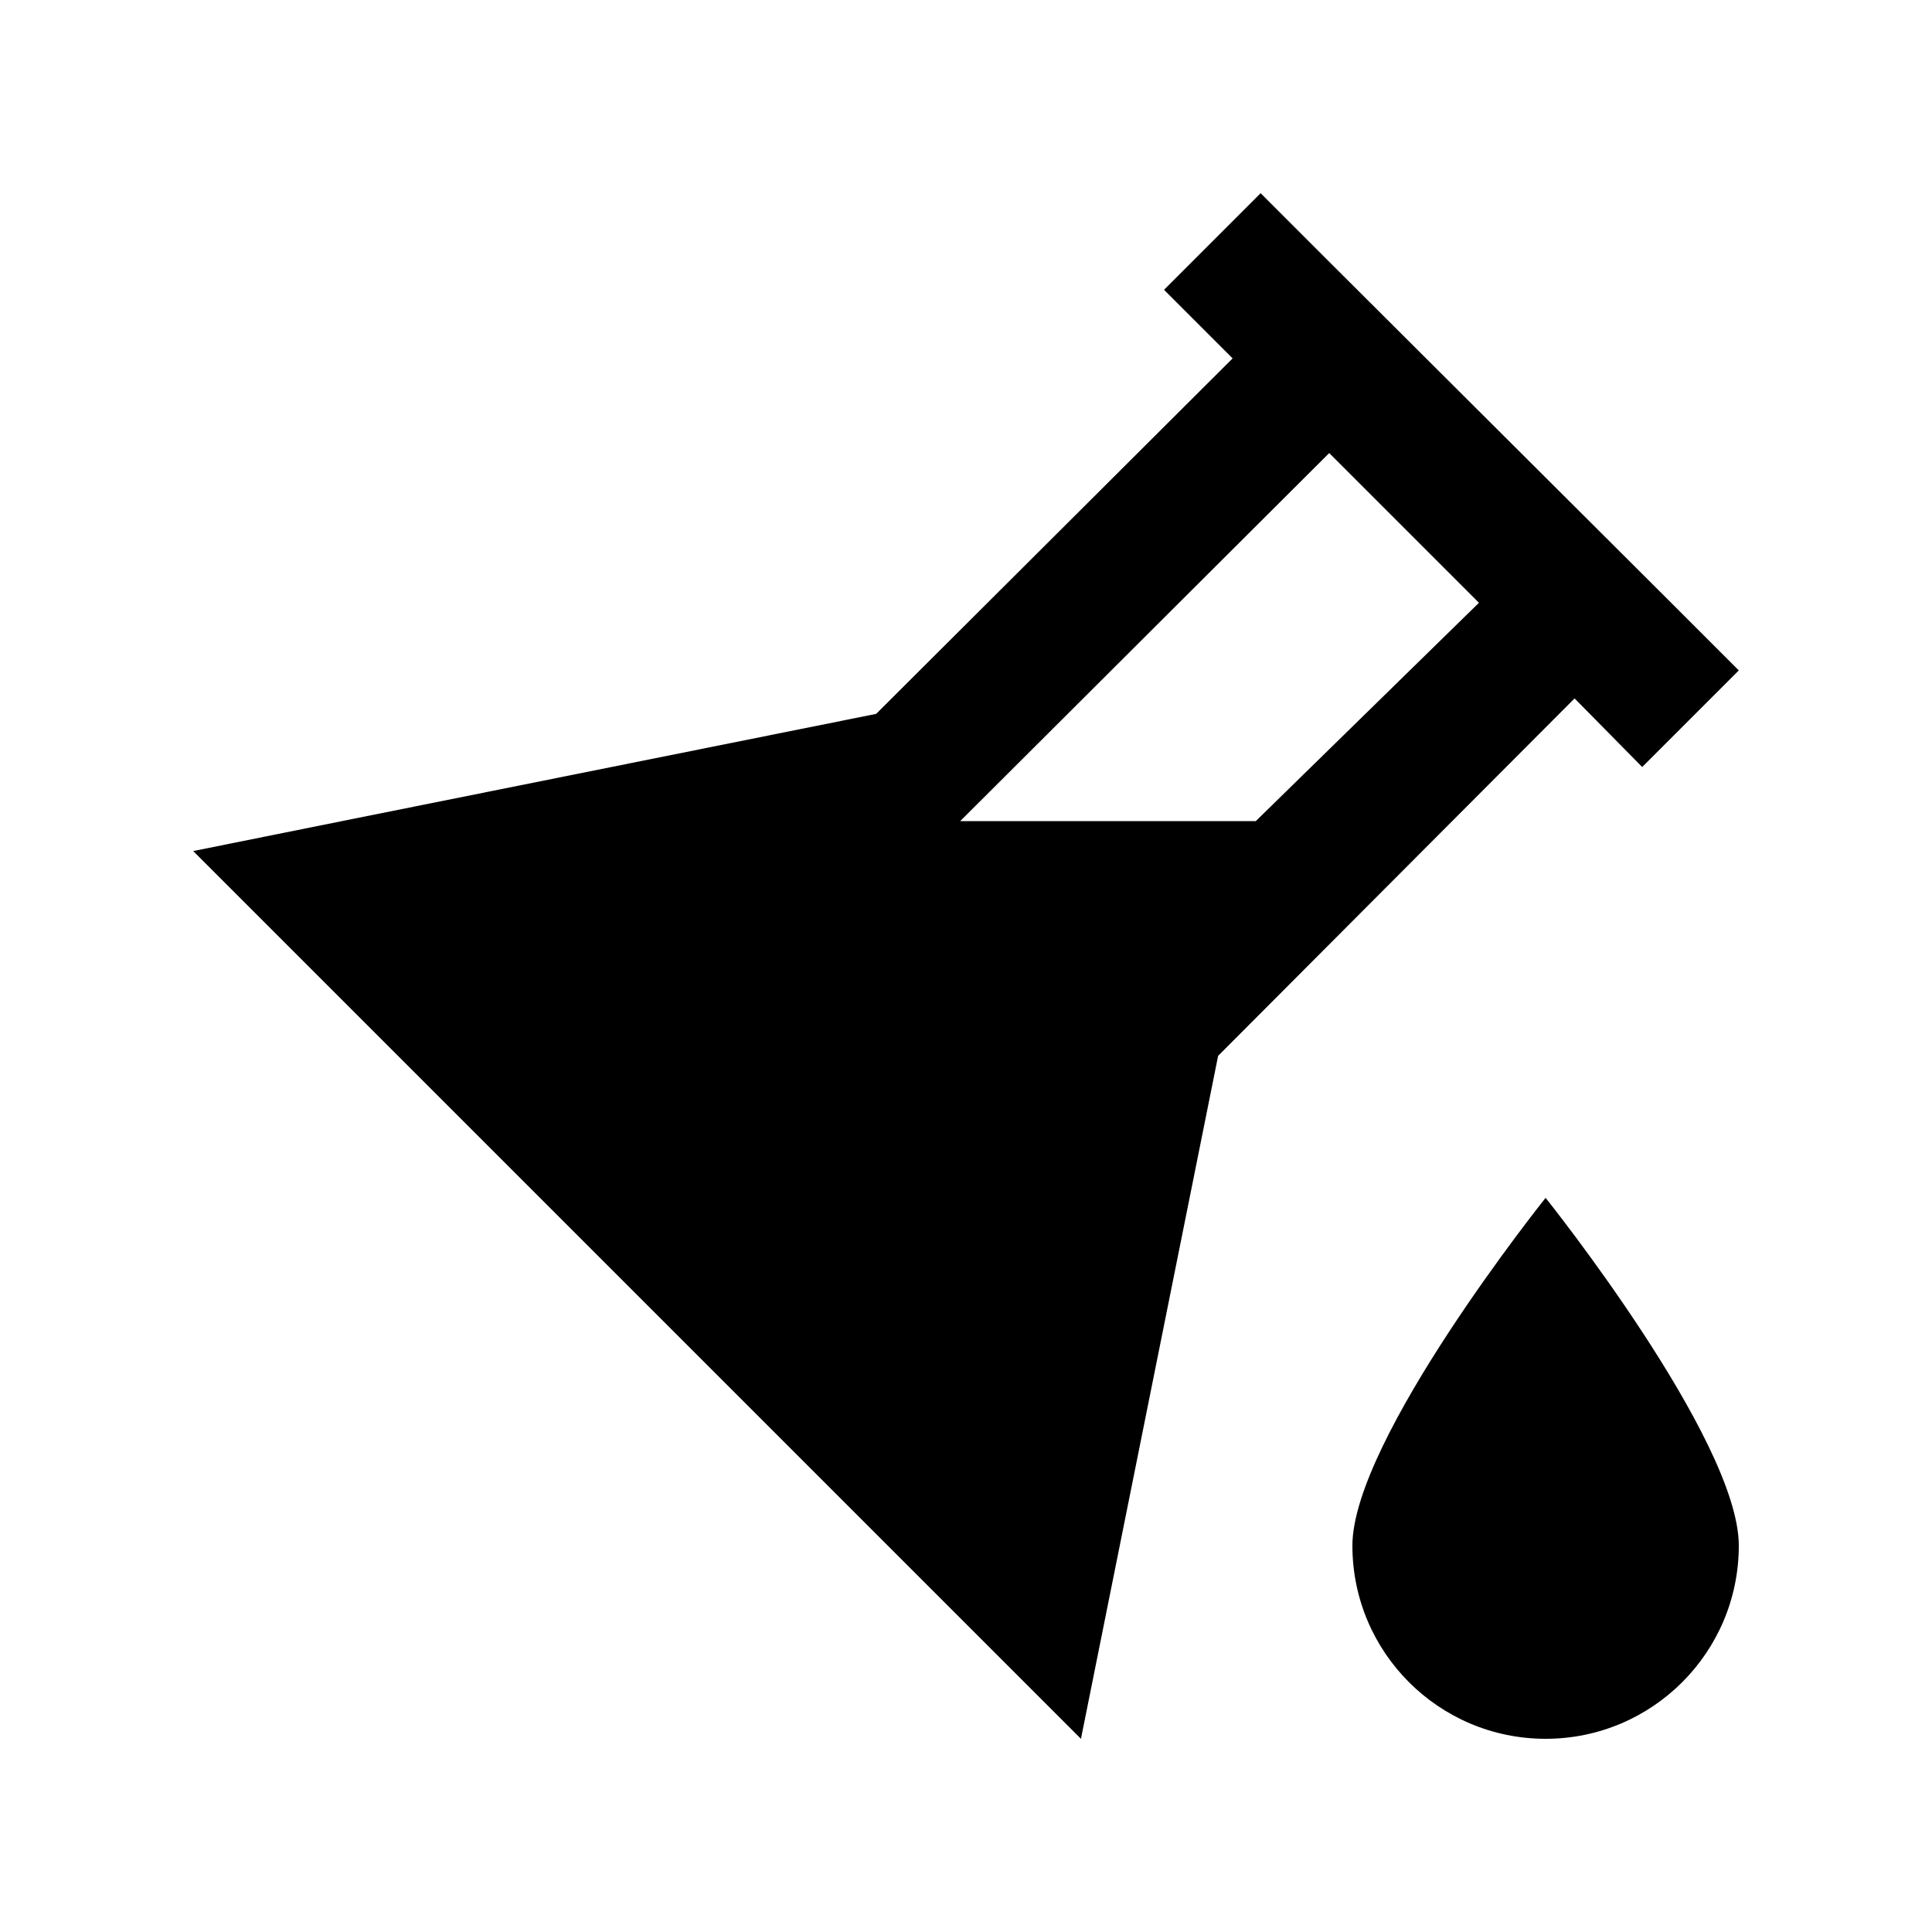
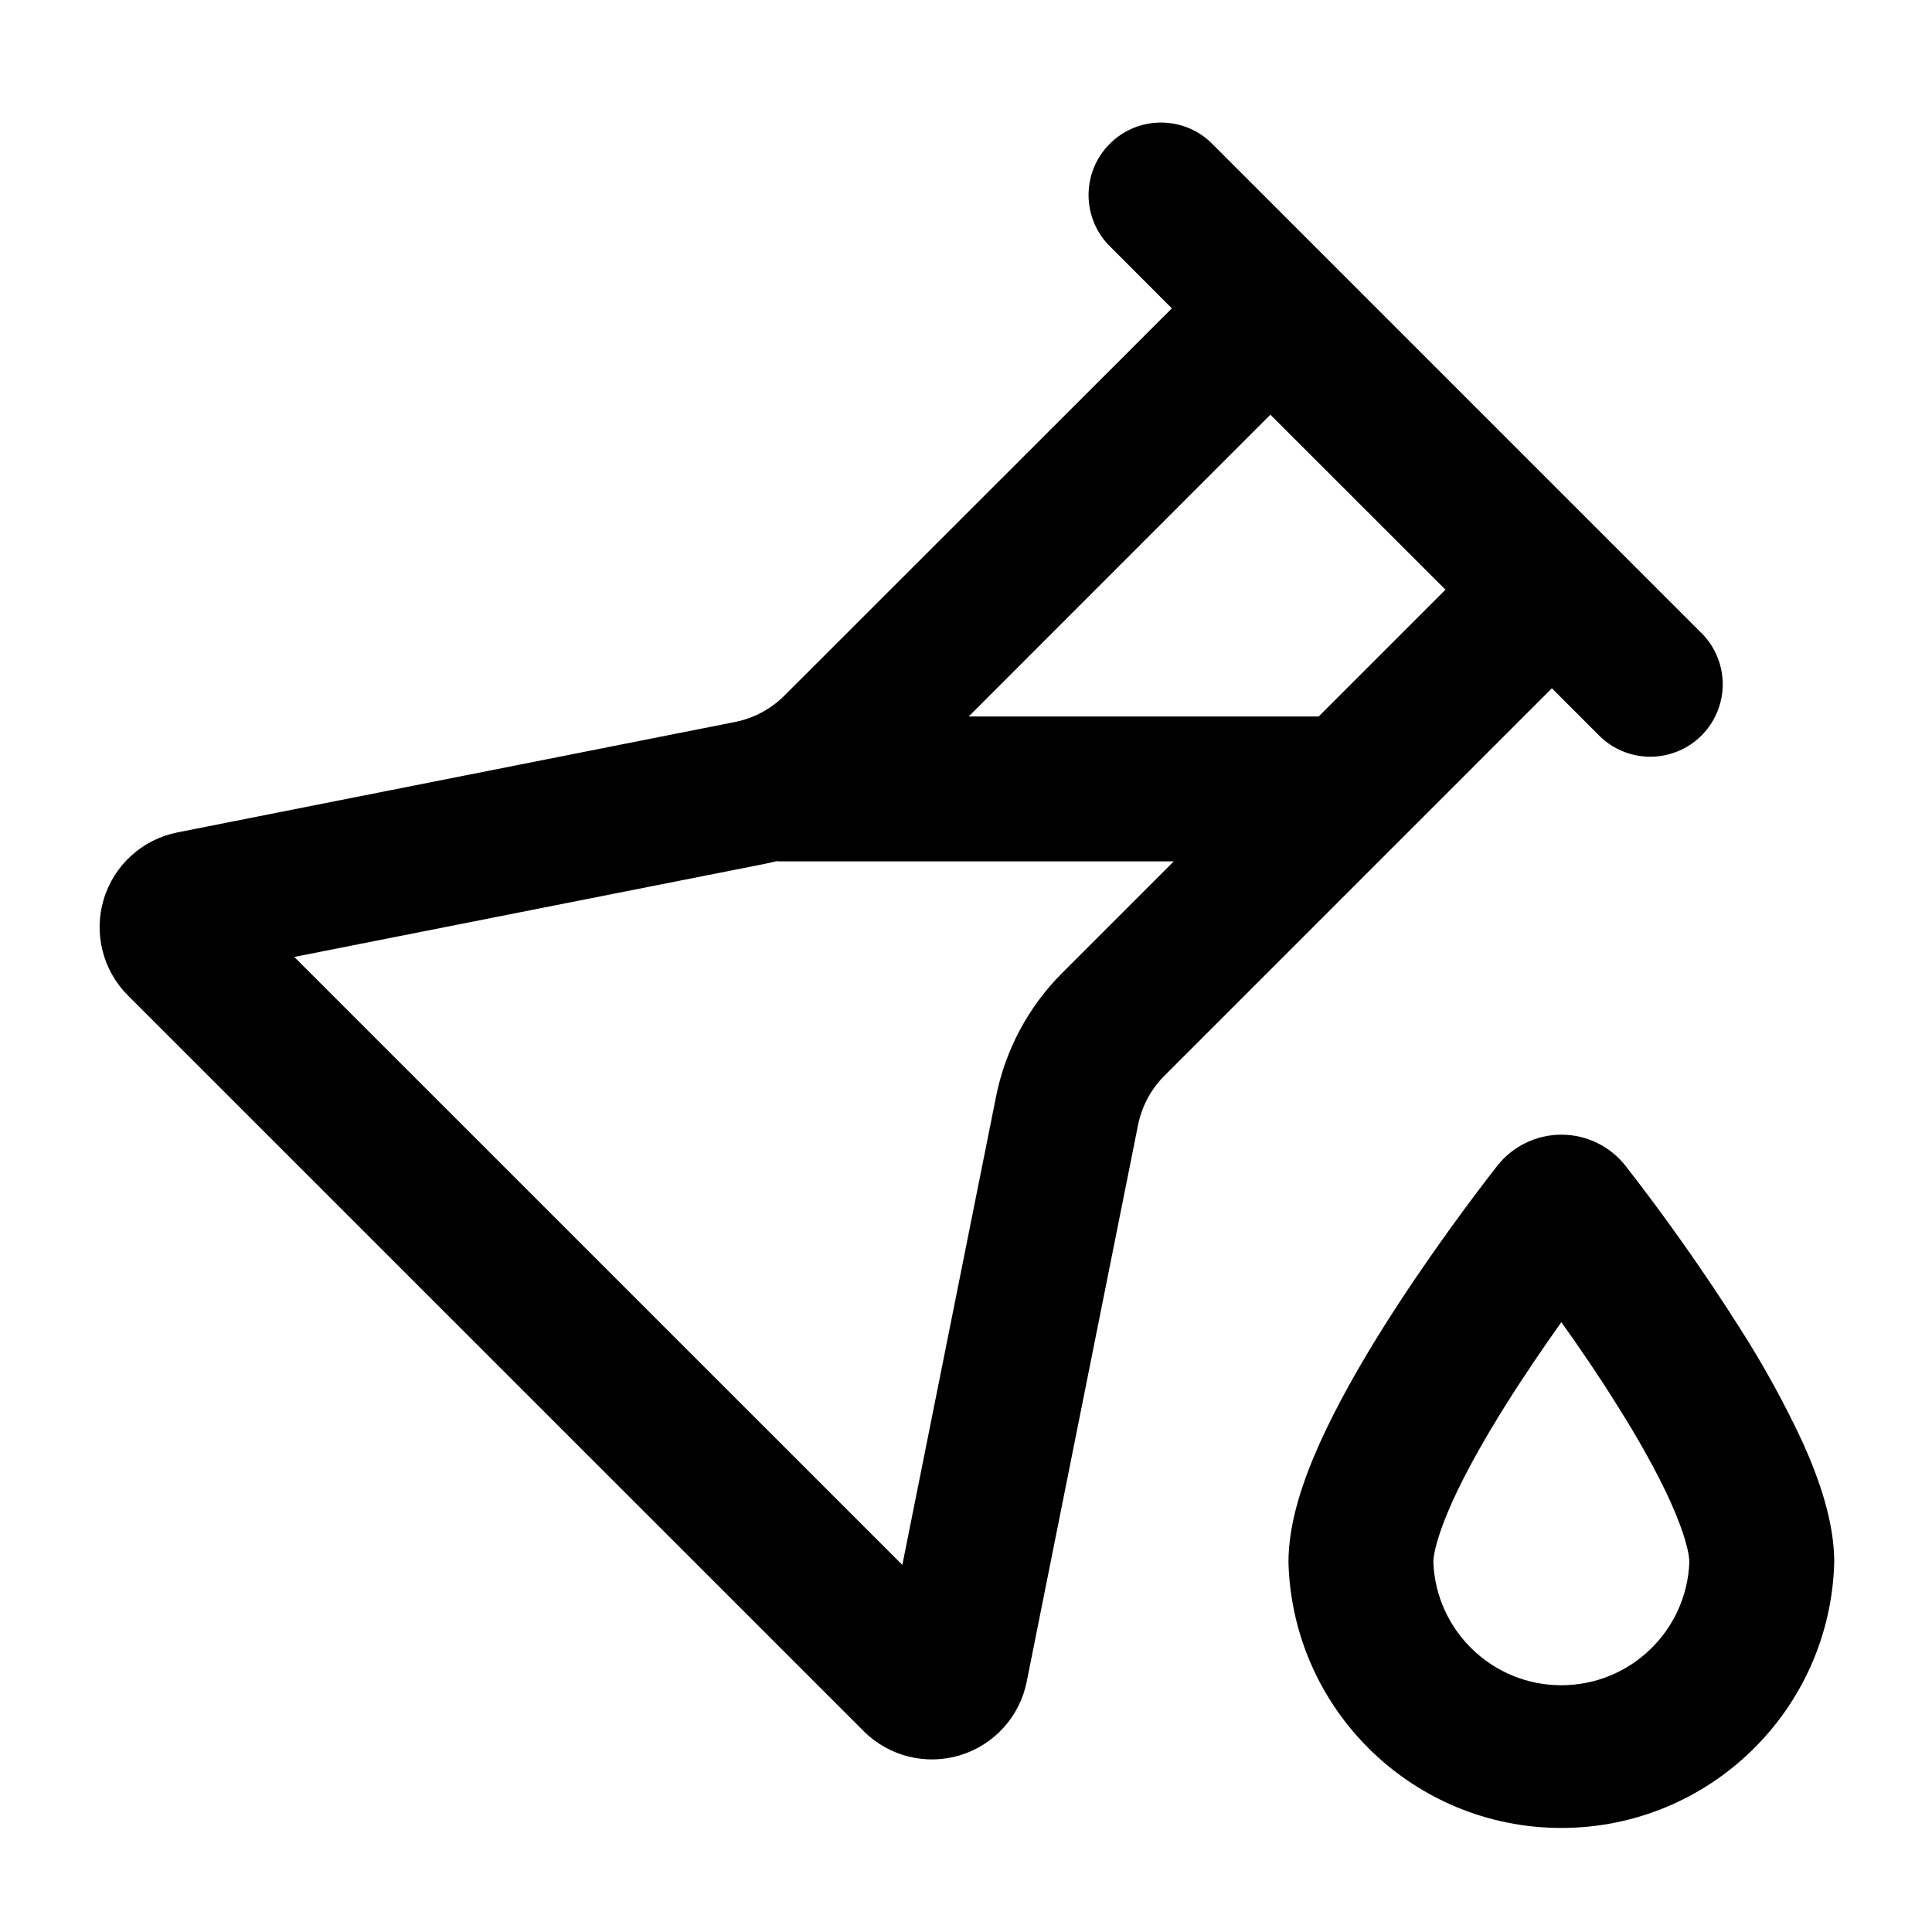
- <svg xmlns="http://www.w3.org/2000/svg" width="20" height="20" viewBox="0 0 20 20">
-   <g>
-     <path d="M17,7.94l1-1-.71-.71L13.76,2.71,13.05,2l-1,1,.71.71L9.07,7.39,3.54,8.5h0L2,8.81,11.19,18l1.42-7.07,3.69-3.7Zm-4,.56H9.94l3.82-3.81,1.55,1.55ZM14,16a2,2,0,0,0,4,0c0-1.1-2-3.6-2-3.6S14,14.9,14,16Z" />
+ <svg xmlns="http://www.w3.org/2000/svg" width="20" height="20" fill="currentColor" viewBox="0 0 20 20">
+   <g class="Experiment">
+     <path fill-rule="evenodd" d="M12.53 1.47a.75.75 0 0 0-1.06 1.06l.661.662L8.121 7.2a1 1 0 0 1-.512.274L1.837 8.617a1 1 0 0 0-.513 1.688l7.617 7.616a1 1 0 0 0 1.687-.51l1.153-5.765a1 1 0 0 1 .274-.511l4.01-4.01.47.47a.75.75 0 1 0 1.06-1.06L12.53 1.47ZM3.047 9.907 9.341 16.2l.97-4.848a2.5 2.5 0 0 1 .683-1.278l1.157-1.157h-4.06c-.018 0-.035 0-.053-.002a2.493 2.493 0 0 1-.138.031l-4.853.96Zm11.916-3.802-1.312 1.312h-3.623l3.123-3.124 1.813 1.812Zm1.868 5.968a.845.845 0 0 0-1.335 0c-.194.248-.711.927-1.184 1.681-.236.377-.47.787-.648 1.181-.168.373-.326.818-.326 1.237a2.826 2.826 0 0 0 5.65 0c0-.419-.157-.864-.325-1.237a10.144 10.144 0 0 0-.648-1.18 21.476 21.476 0 0 0-1.184-1.682Zm-1.248 2.478c.194-.31.398-.608.58-.864.183.256.387.554.58.864.218.346.413.692.552 1 .148.33.193.533.193.62a1.326 1.326 0 0 1-2.65 0c0-.087.046-.29.194-.62.139-.308.334-.654.551-1Z" class="Union" clip-rule="evenodd" />
  </g>
</svg>
